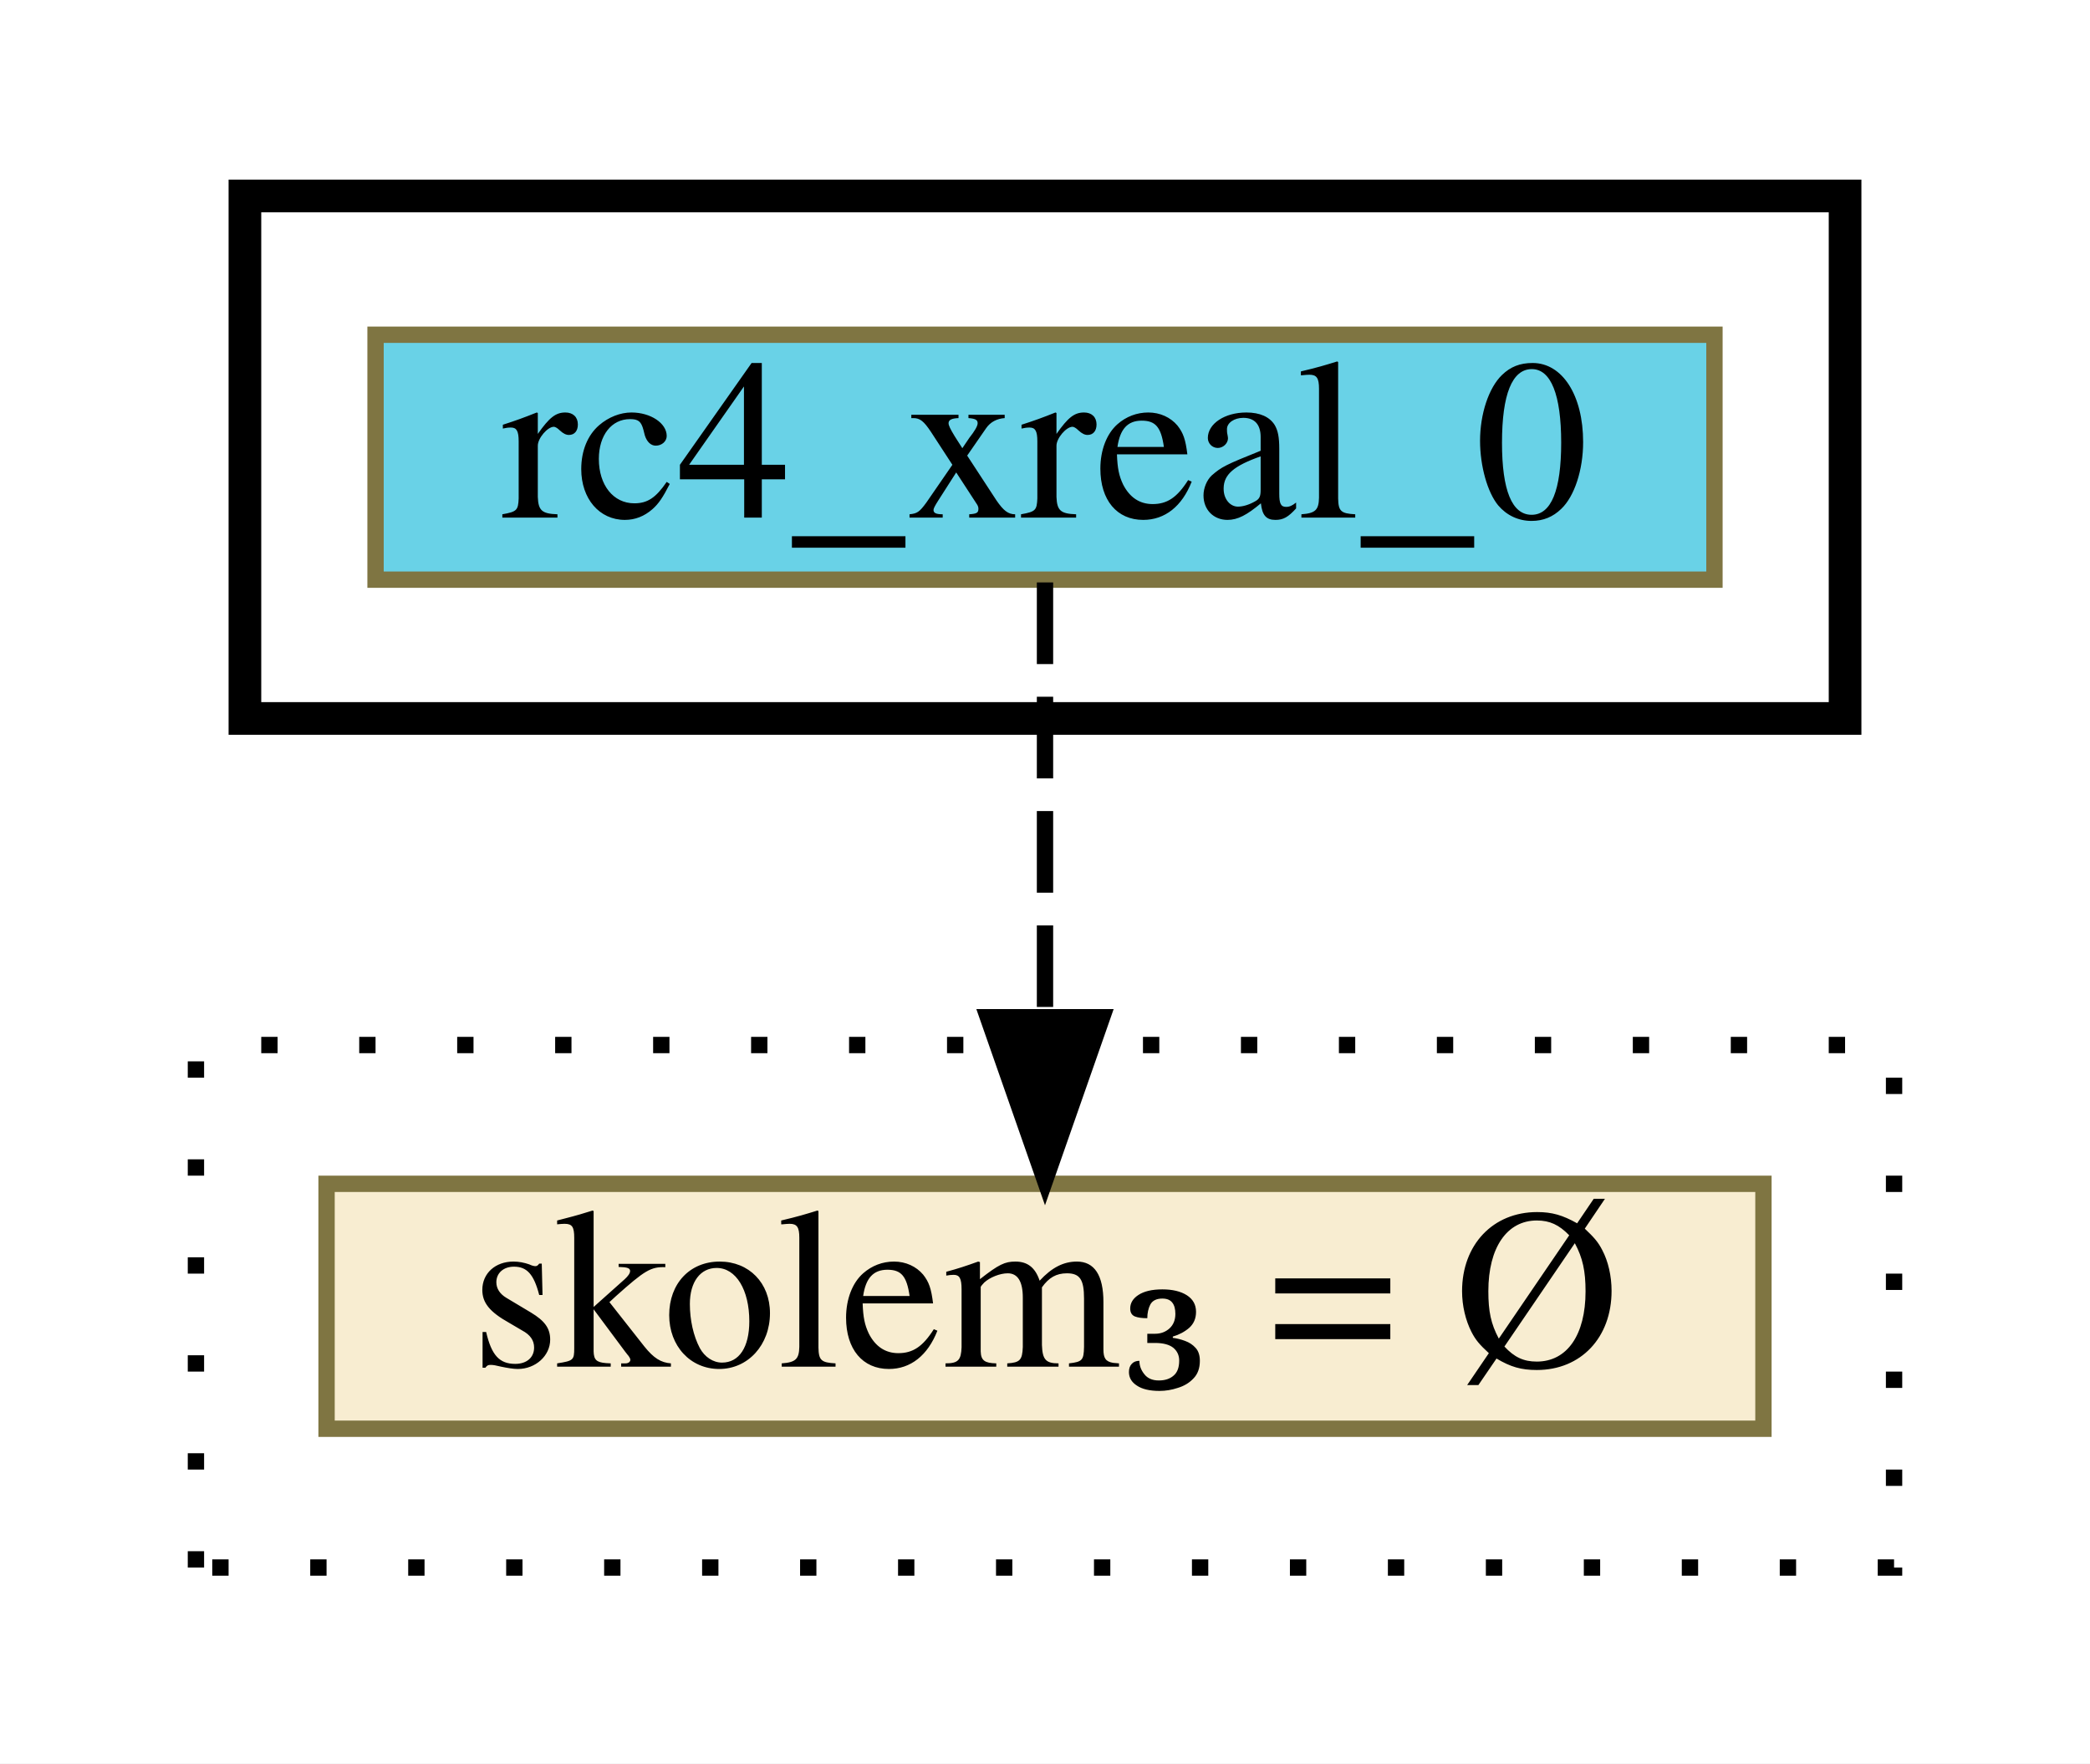
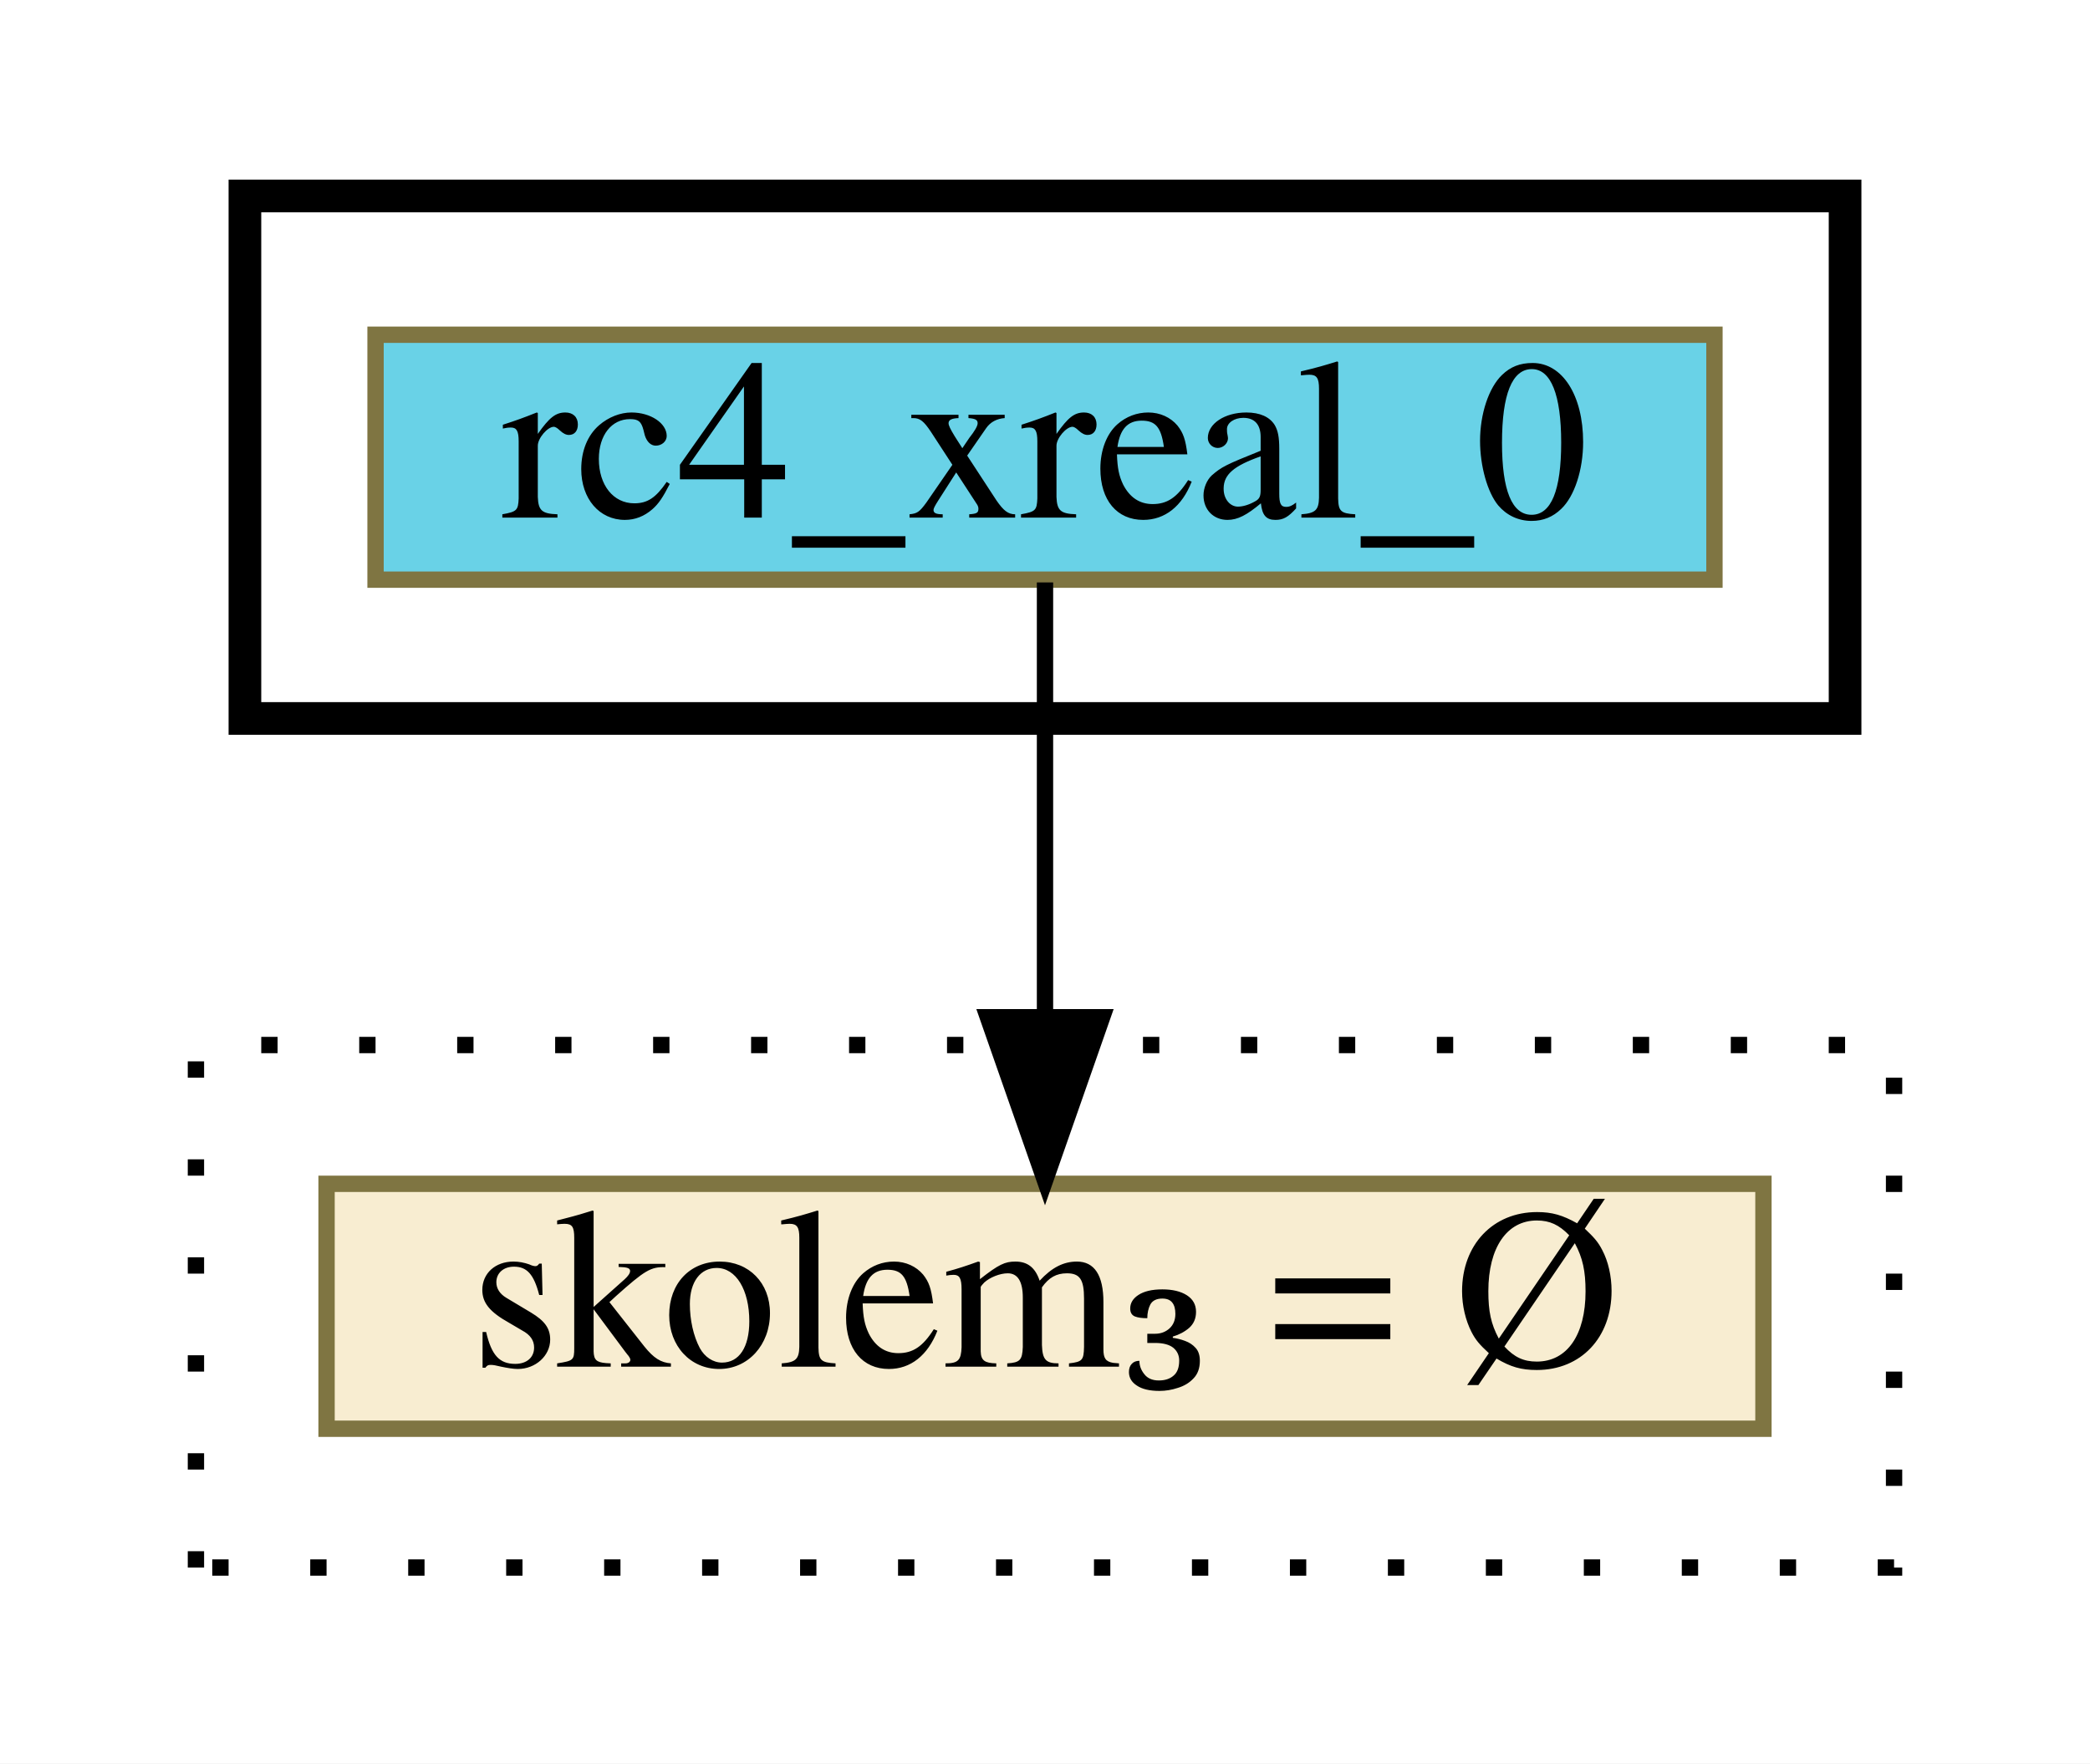
<svg xmlns="http://www.w3.org/2000/svg" xmlns:xlink="http://www.w3.org/1999/xlink" width="128pt" height="108pt" viewBox="0.00 0.00 128.00 108.00">
  <g id="graph0" class="graph" transform="scale(1 1) rotate(0) translate(4 104)">
    <polygon fill="white" stroke="transparent" points="-4,4 -4,-104 124,-104 124,4 -4,4" />
    <g id="clust1" class="cluster">
      <polygon fill="none" stroke="black" stroke-width="2" points="11,-60 11,-92 109,-92 109,-60 11,-60" />
    </g>
    <g id="clust2" class="cluster">
      <polygon fill="none" stroke="black" stroke-dasharray="1,5" points="8,-8 8,-40 112,-40 112,-8 8,-8" />
    </g>
    <g id="node1" class="node">
      <g id="a_node1">
-         <a xlink:href="None" xlink:title="rc4_xreal_0" target="_blank">
+         <a xlink:href="rc4_xreal_0.html" xlink:title="rc4_xreal_0" target="_parent">
          <polygon fill="#69d2e7" stroke="#7f7542" points="19,-68.5 19,-83.5 101,-83.5 101,-68.5 19,-68.5" />
          <text text-anchor="middle" x="60" y="-72.3" font-family="Times,serif" font-size="14.00">rc4_xreal_0</text>
        </a>
      </g>
    </g>
    <g id="node2" class="node">
      <g id="a_node2">
        <a xlink:href="c_0_40.html" xlink:title="{skolem₃ = Ø}" target="_parent">
          <polygon fill="#f8edd1" stroke="#7f7542" points="16,-16.5 16,-31.5 104,-31.5 104,-16.5 16,-16.5" />
          <text text-anchor="middle" x="60" y="-20.3" font-family="Times,serif" font-size="14.00">skolem₃ = Ø</text>
        </a>
      </g>
    </g>
    <g id="edge1" class="edge">
-       <path fill="none" stroke="black" stroke-dasharray="5,2" d="M60,-68.33C60,-68.33 60,-41.7 60,-41.7" />
+       <path fill="none" stroke="black" d="M60,-68.33C60,-68.33 60,-41.7 60,-41.7" />
      <polygon fill="black" stroke="black" points="63.5,-41.7 60,-31.7 56.5,-41.7 63.5,-41.7" />
    </g>
  </g>
</svg>
